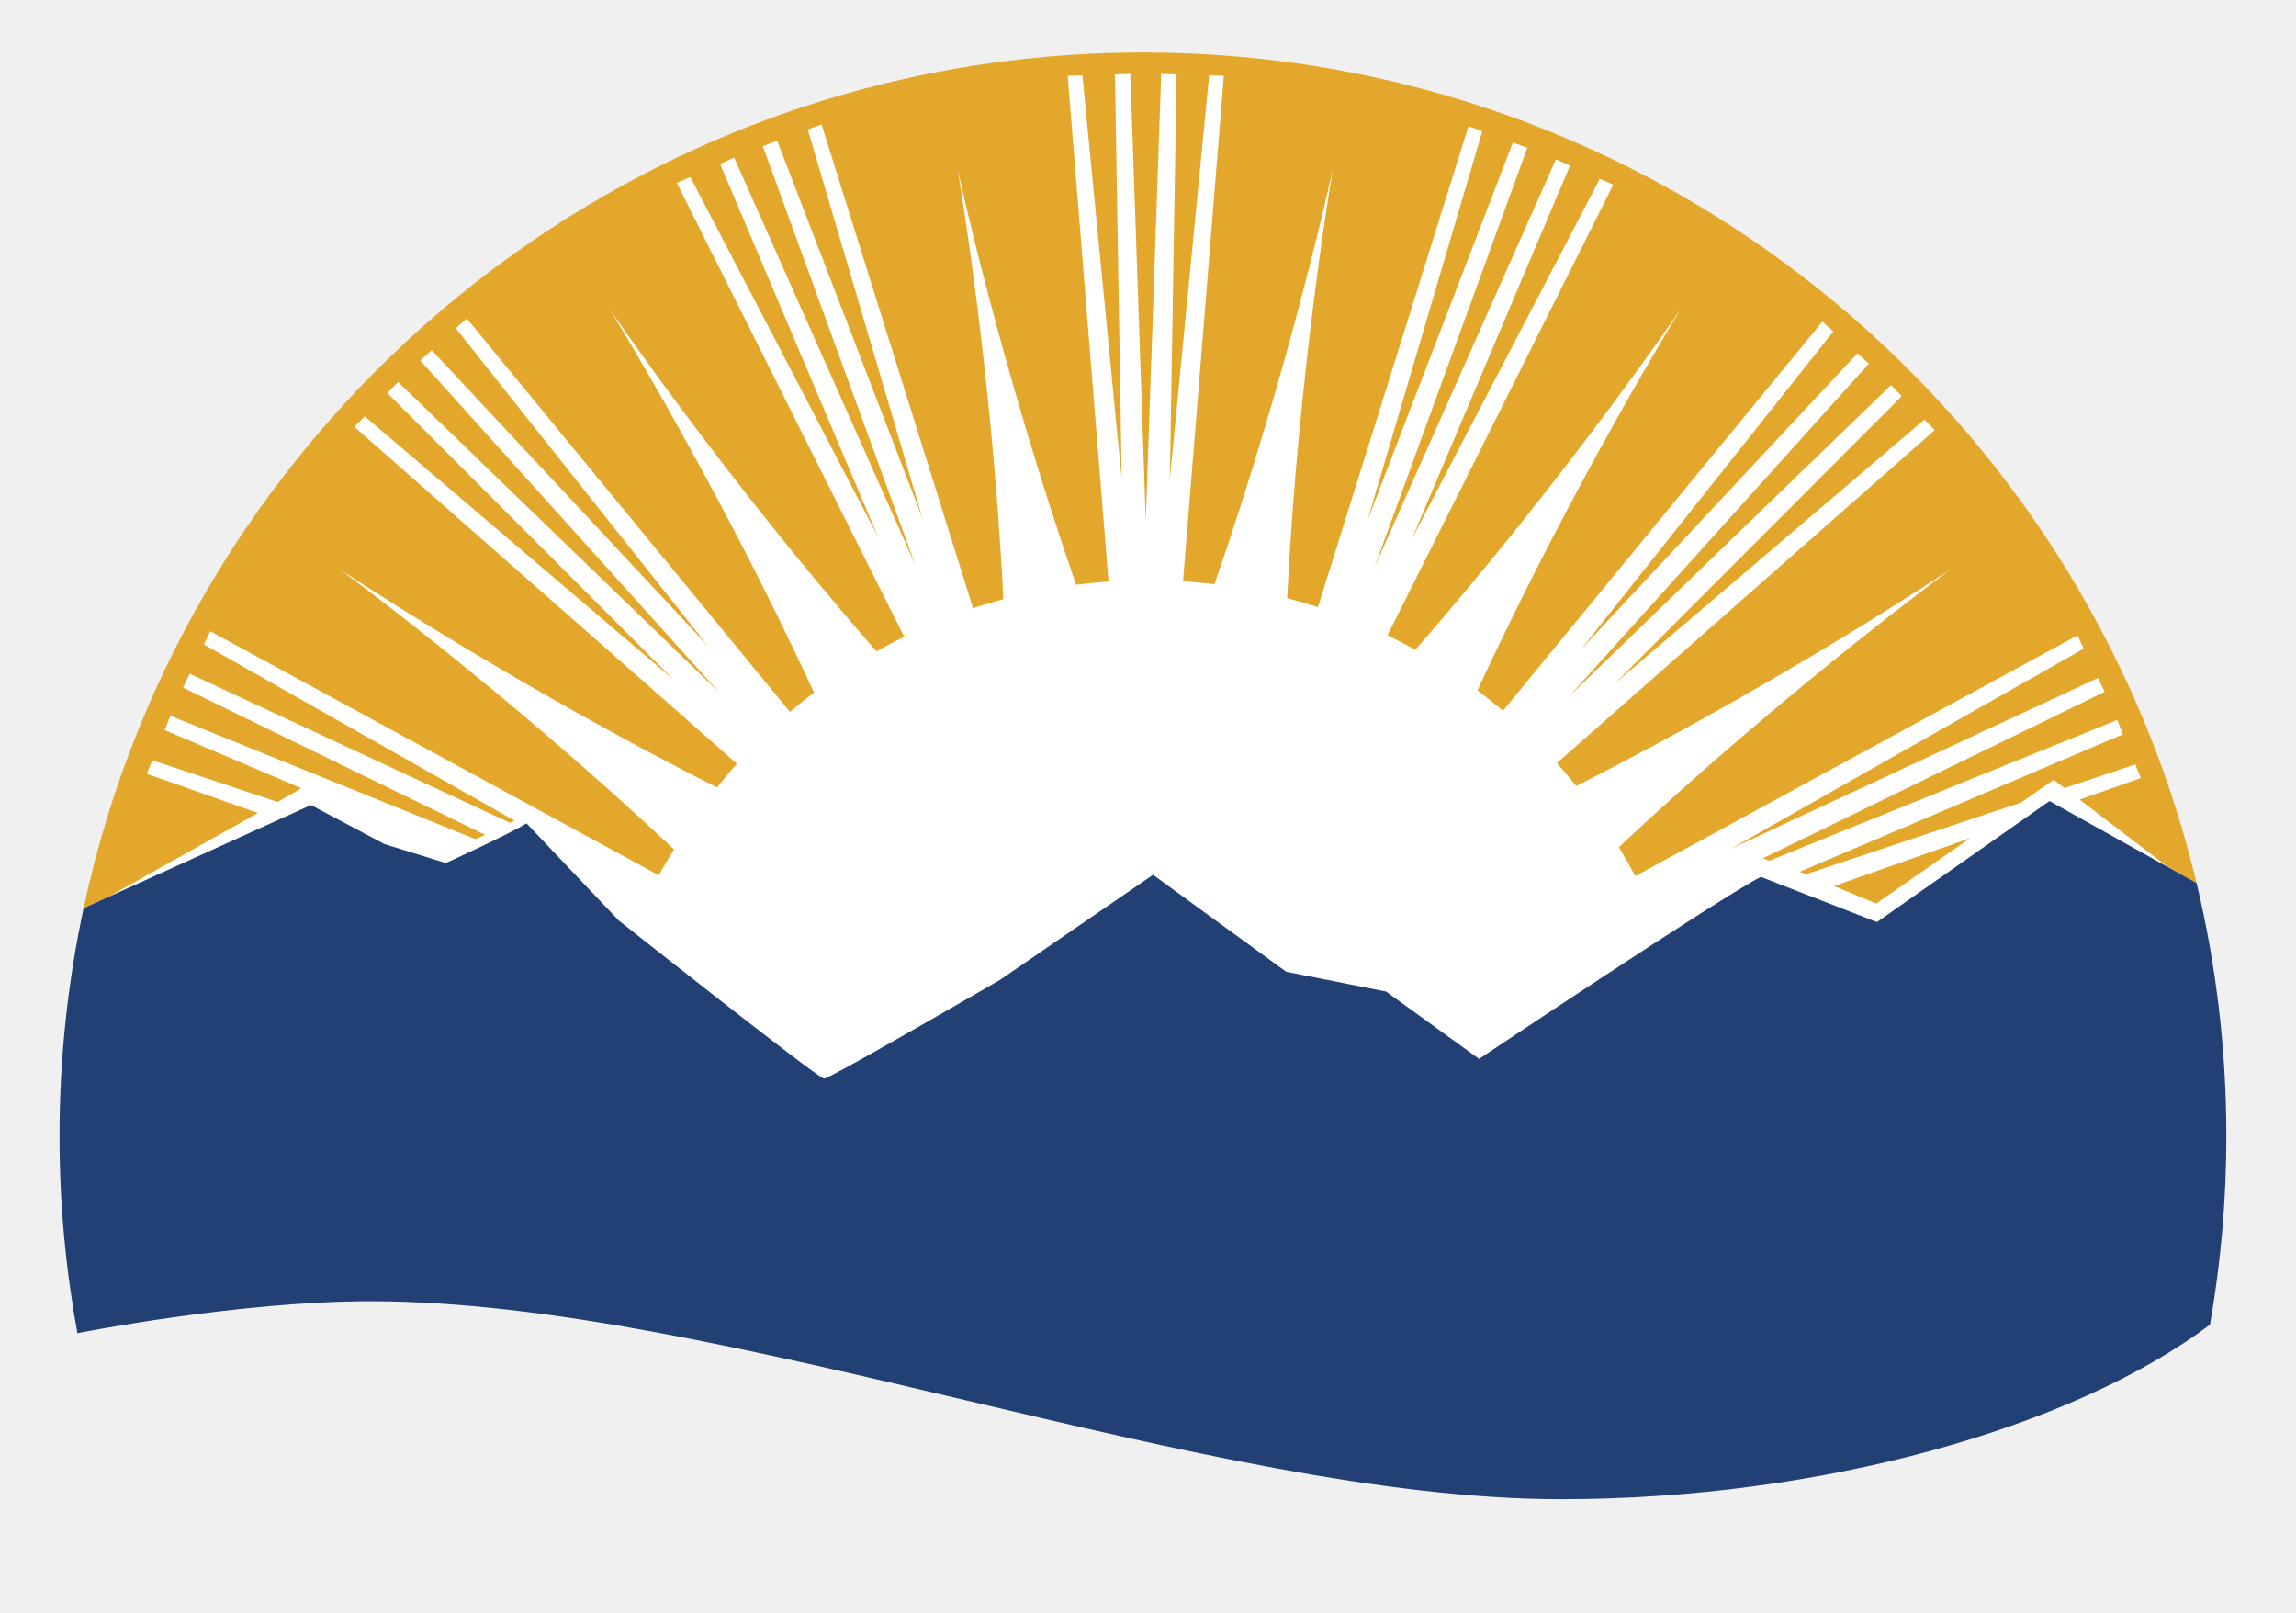
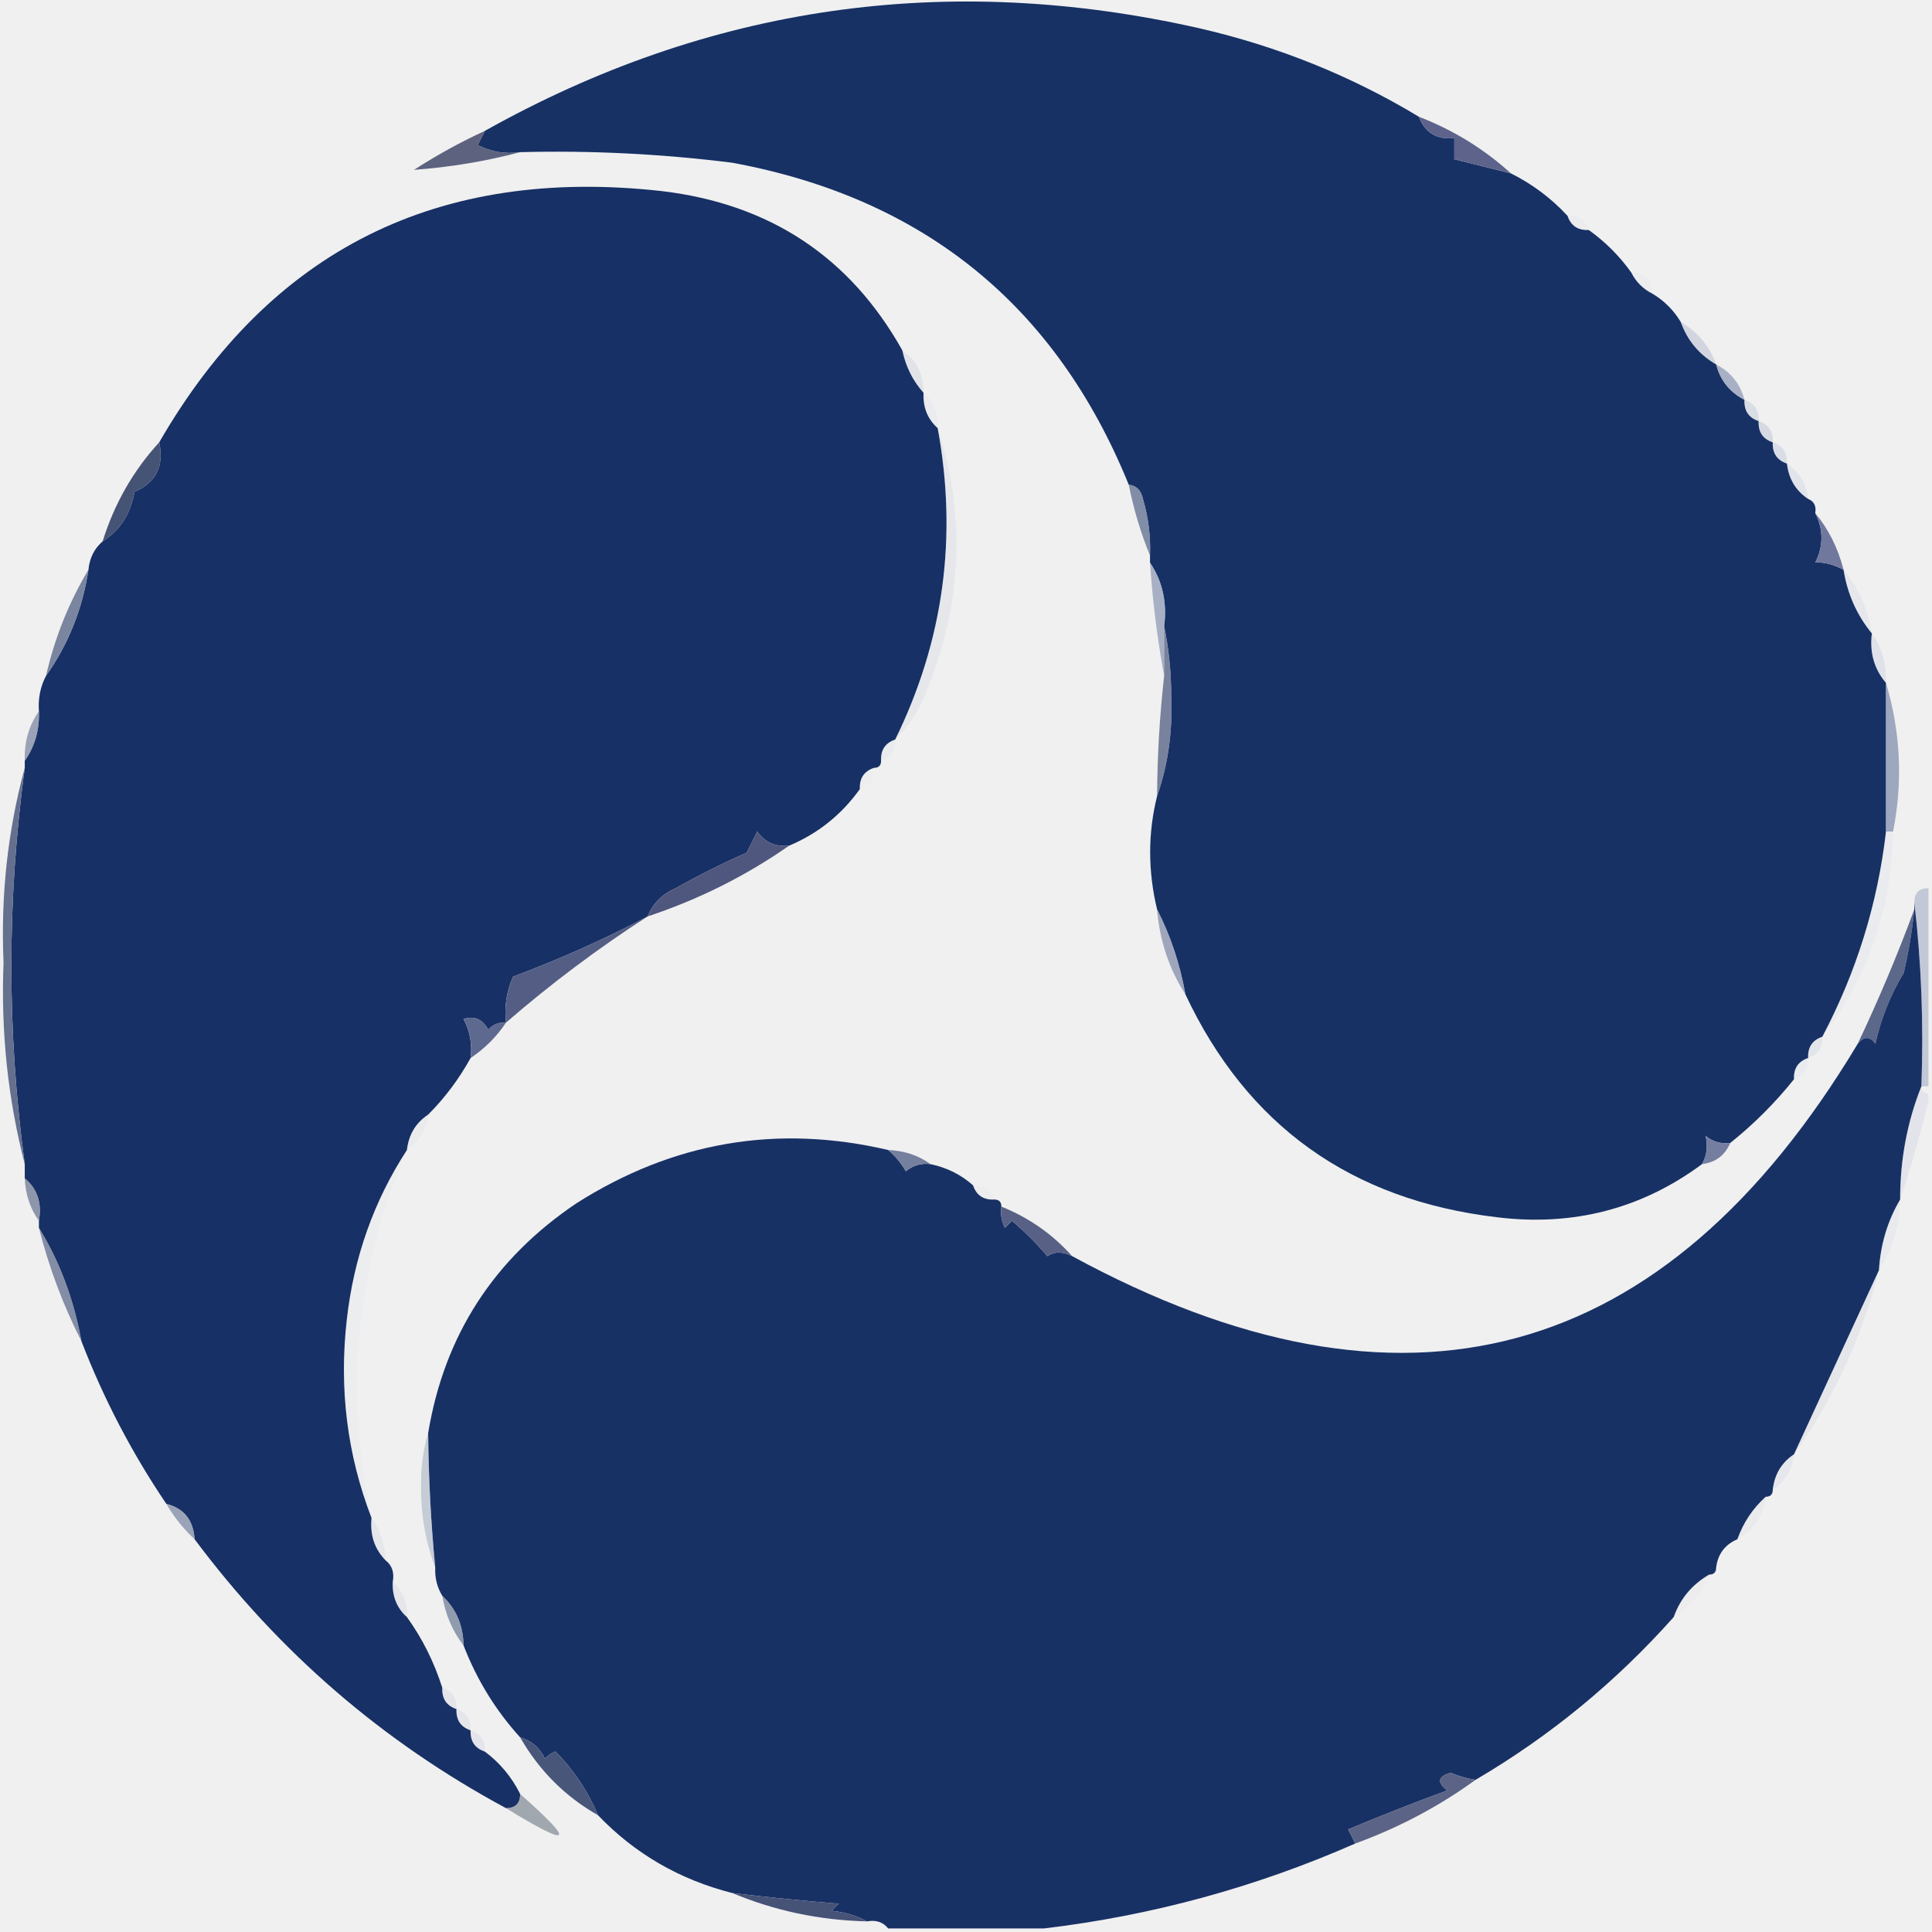
- <svg xmlns="http://www.w3.org/2000/svg" width="100%" height="100%" viewBox="0 0 292 205" version="1.1" xml:space="preserve" style="fill-rule:evenodd;clip-rule:evenodd;stroke-linejoin:round;stroke-miterlimit:1.414;">
-   <g transform="matrix(1,0,0,1,-62.647,-63.5055)">
-     <g transform="matrix(1,0,0,1,109.59,96.7797)">
-       <path d="M0,129.539C44.702,129.539 106.539,154.709 151.407,154.709C183.425,154.709 214.668,146.164 232.451,133.582C233.693,126.193 234.351,118.607 234.351,110.865C234.351,35.735 173.444,-25.17 98.314,-25.17C23.184,-25.17 -37.722,35.735 -37.722,110.865C-37.722,118.518 -37.08,126.018 -35.865,133.326C-30.962,132.418 -14.291,129.539 0,129.539" style="fill:white;fill-rule:nonzero;" />
-     </g>
-     <g transform="matrix(1,0,0,1,295.886,172.31)">
-       <path d="M0,3.86L5.379,6.09L17.308,-2.23L0,3.86Z" style="fill:rgb(227,168,43);fill-rule:nonzero;" />
-     </g>
-     <g transform="matrix(1,0,0,1,95.4546,82.2982)">
-       <path d="M0,84.581L-14.139,79.606L-13.43,77.874L2.493,83.183L2.562,83.144L4.663,81.953L5.501,81.428L-11.862,74.042L-11.128,72.226L27.626,87.9L28.904,87.37L-9.531,68.64L-8.674,66.88L32.056,85.836L32.619,85.55L-6.873,63.15L-6.062,61.468L50.967,92.499C51.434,91.636 52.412,90.063 52.914,89.217C31.232,68.831 10.309,53.525 10.309,53.525C10.309,53.525 31.826,67.935 58.382,81.332C59.259,80.237 59.979,79.358 60.916,78.319L12.264,35.487L13.57,34.146L52.837,67.613L16.458,31.182L17.82,29.772L58.664,69.245L20.644,27.046L22.098,25.735L57.238,63.363L25.165,22.951L26.546,21.695L67.658,71.727C68.721,70.81 69.604,70.12 70.716,69.268C58.28,42.356 44.699,20.464 44.699,20.464C44.699,20.464 59.154,41.742 78.657,64.026C79.848,63.355 81.056,62.712 82.29,62.107L82.083,61.973L53.271,4.472L54.984,3.719L78.855,49.457L58.772,2.05L60.563,1.255L83.646,53.153L64.201,-0.216L66.041,-0.887L84.527,47.166L69.927,-2.319L71.68,-2.965L90.9,58.411L90.863,58.573L90.911,58.554C92.189,58.125 93.489,57.747 94.796,57.391C93.333,27.911 88.972,2.693 88.972,2.693C88.972,2.693 94.372,27.689 104.054,55.56C105.402,55.394 106.759,55.253 108.127,55.161L108.084,55.097L108.252,55.097L108.156,54.956L102.982,-9.15L104.852,-9.209L109.85,42.143L108.991,-9.335L110.947,-9.401L112.909,47.365L114.869,-9.402L116.829,-9.335L115.968,42.143L120.967,-9.208L122.836,-9.15L117.662,54.956L117.565,55.097L117.593,55.097L117.579,55.117L117.664,55.117C119.002,55.201 120.329,55.335 121.646,55.493C131.315,27.649 136.706,2.693 136.706,2.693C136.706,2.693 132.358,27.835 130.888,57.261C132.208,57.61 133.514,57.993 134.801,58.415L153.953,-2.748L155.708,-2.101L141.106,47.384L159.594,-0.669L161.432,0.003L141.986,53.371L165.069,1.472L166.862,2.268L146.778,49.676L170.65,3.937L172.362,4.69L143.652,61.985L143.701,62.005C144.884,62.581 146.042,63.196 147.188,63.832C166.607,41.619 180.979,20.464 180.979,20.464C180.979,20.464 167.491,42.206 155.091,68.987C156.199,69.823 157.283,70.687 158.335,71.586L198.964,22.098L200.35,23.355L168.273,63.767L203.416,26.139L204.867,27.451L166.846,69.648L207.69,30.175L209.053,31.585L172.674,68.017L211.941,34.552L213.247,35.89L165.189,78.239L165.217,78.268C166.056,79.203 166.864,80.168 167.657,81.148C194.045,67.805 215.369,53.525 215.369,53.525C215.369,53.525 194.649,68.682 173.08,88.922C173.671,89.908 174.625,91.592 175.17,92.608L231.391,61.997L232.204,63.682L187.325,89.135L234.003,67.412L234.859,69.172L191.381,90.358L192.215,90.649L236.456,72.755L237.191,74.572L196.069,92.063L196.838,92.382L224.24,83.247L228.37,80.364L229.741,81.411L238.758,78.405L239.467,80.135L231.666,82.88L242.937,91.481L246.549,93.495C232.058,32.917 177.566,-12.12 112.548,-12.12C46.388,-12.12 -8.873,34.514 -22.179,96.701C-22.008,96.618 -21.843,96.541 -21.672,96.457L-20.021,95.709L-19.008,95.236L0,84.581Z" style="fill:rgb(227,168,43);fill-rule:nonzero;" />
-     </g>
-     <g transform="matrix(1,0,0,1,72.4966,186.474)">
-       <path d="M0,46.548C0,46.548 20.325,42.489 37.291,42.489C81.993,42.489 143.83,67.66 188.698,67.66C221.612,67.66 253.714,58.631 271.209,45.467C272.576,37.679 273.292,29.669 273.292,21.489C273.292,10.411 271.977,-0.358 269.507,-10.681L250.802,-21.112L228.855,-5.721L214.091,-11.47C209.093,-8.944 178.257,11.677 178.257,11.677L166.422,3.11L153.724,0.595L136.792,-11.732L117.37,1.602C117.37,1.602 95.701,14.184 94.957,14.184C94.209,14.184 68.813,-5.949 68.813,-5.949L57.112,-18.276C55.119,-17.018 47.16,-13.366 47.16,-13.366L46.751,-13.258L39.049,-15.64L29.696,-20.601L1.286,-7.719C1.115,-7.635 0.95,-7.557 0.779,-7.474C-1.22,1.865 -2.28,11.553 -2.28,21.489C-2.28,30.047 -1.494,38.422 0,46.548" style="fill:rgb(35,64,117);fill-rule:nonzero;" />
-     </g>
+ <svg xmlns="http://www.w3.org/2000/svg" version="1.1" width="273px" height="273px" style="shape-rendering:geometricPrecision; text-rendering:geometricPrecision; image-rendering:optimizeQuality; fill-rule:evenodd; clip-rule:evenodd">
+   <g>
+     <path style="opacity:1" fill="#173165" d="M 200.5,16.5 C 201.344,18.759 203.011,19.759 205.5,19.5C 205.5,20.5 205.5,21.5 205.5,22.5C 208.167,23.167 210.833,23.833 213.5,24.5C 216.533,26.016 219.2,28.016 221.5,30.5C 221.973,31.906 222.973,32.573 224.5,32.5C 226.833,34.167 228.833,36.167 230.5,38.5C 231.167,39.833 232.167,40.833 233.5,41.5C 235.167,42.5 236.5,43.833 237.5,45.5C 238.419,48.089 240.086,50.089 242.5,51.5C 243.08,53.749 244.413,55.415 246.5,56.5C 246.427,58.027 247.094,59.027 248.5,59.5C 248.427,61.027 249.094,62.027 250.5,62.5C 250.427,64.027 251.094,65.027 252.5,65.5C 252.75,67.674 253.75,69.341 255.5,70.5C 256.338,70.842 256.672,71.508 256.5,72.5C 257.672,74.844 257.672,77.177 256.5,79.5C 257.691,79.405 259.025,79.738 260.5,80.5C 261.042,83.912 262.375,86.912 264.5,89.5C 264.171,92.228 264.837,94.561 266.5,96.5C 266.5,103.5 266.5,110.5 266.5,117.5C 265.319,127.71 262.319,137.377 257.5,146.5C 256.094,146.973 255.427,147.973 255.5,149.5C 254.094,149.973 253.427,150.973 253.5,152.5C 250.833,155.833 247.833,158.833 244.5,161.5C 243.178,161.67 242.011,161.337 241,160.5C 241.355,161.959 241.189,163.293 240.5,164.5C 231.946,170.825 222.28,173.325 211.5,172C 190.89,169.551 176.223,159.051 167.5,140.5C 166.739,136.216 165.405,132.216 163.5,128.5C 162.198,123.067 162.198,117.734 163.5,112.5C 165.033,108.104 165.7,103.437 165.5,98.5C 165.498,94.983 165.165,91.649 164.5,88.5C 164.932,85.123 164.265,82.123 162.5,79.5C 162.5,79.167 162.5,78.833 162.5,78.5C 162.603,75.781 162.269,73.115 161.5,70.5C 161.253,69.287 160.586,68.62 159.5,68.5C 149.211,43.169 130.545,28.003 103.5,23C 93.541,21.744 83.541,21.244 73.5,21.5C 71.396,21.799 69.396,21.466 67.5,20.5C 67.863,19.817 68.196,19.15 68.5,18.5C 100.155,0.763 133.822,-4.07 169.5,4C 180.591,6.554 190.925,10.721 200.5,16.5 Z" />
+   </g>
+   <g>
+     <path style="opacity:1" fill="#5d637f" d="M 68.5,18.5 C 68.196,19.15 67.863,19.817 67.5,20.5C 69.396,21.466 71.396,21.799 73.5,21.5C 68.654,22.788 63.654,23.622 58.5,24C 61.74,21.909 65.074,20.076 68.5,18.5 Z" />
+   </g>
+   <g>
+     <path style="opacity:1" fill="#5d638a" d="M 200.5,16.5 C 205.368,18.381 209.701,21.048 213.5,24.5C 210.833,23.833 208.167,23.167 205.5,22.5C 205.5,21.5 205.5,20.5 205.5,19.5C 203.011,19.759 201.344,18.759 200.5,16.5 Z" />
+   </g>
+   <g>
+     <path style="opacity:1" fill="#173065" d="M 127.5,49.5 C 127.992,51.819 128.992,53.819 130.5,55.5C 130.402,57.553 131.069,59.22 132.5,60.5C 135.336,75.887 133.336,90.554 126.5,104.5C 125.094,104.973 124.427,105.973 124.5,107.5C 124.5,108.167 124.167,108.5 123.5,108.5C 122.094,108.973 121.427,109.973 121.5,111.5C 118.905,115.126 115.572,117.792 111.5,119.5C 109.61,119.703 108.11,119.037 107,117.5C 106.5,118.5 106,119.5 105.5,120.5C 102.094,121.991 98.761,123.657 95.5,125.5C 93.579,126.324 92.246,127.657 91.5,129.5C 85.413,132.71 79.08,135.543 72.5,138C 71.577,140.041 71.244,142.208 71.5,144.5C 70.504,144.414 69.671,144.748 69,145.5C 68.163,143.993 66.996,143.493 65.5,144C 66.406,145.699 66.739,147.533 66.5,149.5C 64.853,152.473 62.853,155.14 60.5,157.5C 58.75,158.659 57.75,160.326 57.5,162.5C 52.819,169.702 49.986,177.702 49,186.5C 47.895,196.249 49.062,205.582 52.5,214.5C 52.259,216.898 52.926,218.898 54.5,220.5C 55.404,221.209 55.737,222.209 55.5,223.5C 55.402,225.553 56.069,227.22 57.5,228.5C 59.674,231.515 61.341,234.849 62.5,238.5C 62.427,240.027 63.094,241.027 64.5,241.5C 64.427,243.027 65.094,244.027 66.5,244.5C 66.427,246.027 67.094,247.027 68.5,247.5C 70.633,249.091 72.299,251.091 73.5,253.5C 73.5,254.833 72.833,255.5 71.5,255.5C 54.05,246.101 39.384,233.434 27.5,217.5C 27.33,214.796 25.997,213.129 23.5,212.5C 18.631,205.295 14.631,197.628 11.5,189.5C 10.433,183.61 8.433,178.276 5.5,173.5C 5.5,173.167 5.5,172.833 5.5,172.5C 5.946,169.99 5.28,167.99 3.5,166.5C 3.5,165.833 3.5,165.167 3.5,164.5C 0.977,145.843 0.977,127.176 3.5,108.5C 3.5,108.167 3.5,107.833 3.5,107.5C 4.924,105.485 5.59,103.152 5.5,100.5C 5.366,98.709 5.699,97.042 6.5,95.5C 9.652,91.059 11.652,86.059 12.5,80.5C 12.66,78.847 13.326,77.514 14.5,76.5C 16.959,74.948 18.459,72.615 19,69.5C 22.044,68.197 23.211,65.864 22.5,62.5C 38.204,35.314 61.871,23.481 93.5,27C 108.776,28.813 120.109,36.313 127.5,49.5 Z" />
+   </g>
+   <g>
+     <path style="opacity:0.075" fill="#b9bfdc" d="M 221.5,30.5 C 223.027,30.427 224.027,31.094 224.5,32.5C 222.973,32.573 221.973,31.906 221.5,30.5 Z" />
+   </g>
+   <g>
+     <path style="opacity:0.071" fill="#b4c2d6" d="M 230.5,38.5 C 232.5,38.5 233.5,39.5 233.5,41.5C 232.167,40.833 231.167,39.833 230.5,38.5 Z" />
+   </g>
+   <g>
+     <path style="opacity:0.337" fill="#97a0bd" d="M 237.5,45.5 C 239.914,46.911 241.581,48.911 242.5,51.5C 240.086,50.089 238.419,48.089 237.5,45.5 Z" />
+   </g>
+   <g>
+     <path style="opacity:0.224" fill="#afb9cf" d="M 127.5,49.5 C 129.539,50.911 130.539,52.911 130.5,55.5C 128.992,53.819 127.992,51.819 127.5,49.5 Z" />
+   </g>
+   <g>
+     <path style="opacity:0.761" fill="#929cb9" d="M 242.5,51.5 C 244.587,52.585 245.92,54.251 246.5,56.5C 244.413,55.415 243.08,53.749 242.5,51.5 Z" />
+   </g>
+   <g>
+     <path style="opacity:0.145" fill="#c4cfe4" d="M 130.5,55.5 C 131.931,56.78 132.598,58.447 132.5,60.5C 131.069,59.22 130.402,57.553 130.5,55.5 Z" />
+   </g>
+   <g>
+     <path style="opacity:0.341" fill="#aebacf" d="M 246.5,56.5 C 247.906,56.973 248.573,57.973 248.5,59.5C 247.094,59.027 246.427,58.027 246.5,56.5 Z" />
+   </g>
+   <g>
+     <path style="opacity:0.337" fill="#a4abc7" d="M 248.5,59.5 C 249.906,59.973 250.573,60.973 250.5,62.5C 249.094,62.027 248.427,61.027 248.5,59.5 Z" />
+   </g>
+   <g>
+     <path style="opacity:0.337" fill="#abb7cf" d="M 250.5,62.5 C 251.906,62.973 252.573,63.973 252.5,65.5C 251.094,65.027 250.427,64.027 250.5,62.5 Z" />
+   </g>
+   <g>
+     <path style="opacity:1" fill="#455375" d="M 22.5,62.5 C 23.211,65.864 22.044,68.197 19,69.5C 18.459,72.615 16.959,74.948 14.5,76.5C 16.159,71.173 18.826,66.507 22.5,62.5 Z" />
+   </g>
+   <g>
+     <path style="opacity:0.231" fill="#b3bfd7" d="M 252.5,65.5 C 254.25,66.659 255.25,68.326 255.5,70.5C 253.75,69.341 252.75,67.674 252.5,65.5 Z" />
+   </g>
+   <g>
+     <path style="opacity:0.906" fill="#75819f" d="M 159.5,68.5 C 160.586,68.62 161.253,69.287 161.5,70.5C 162.269,73.115 162.603,75.781 162.5,78.5C 161.21,75.358 160.21,72.025 159.5,68.5 Z" />
+   </g>
+   <g>
+     <path style="opacity:1" fill="#70789e" d="M 256.5,72.5 C 258.387,74.789 259.721,77.455 260.5,80.5C 259.025,79.738 257.691,79.405 256.5,79.5C 257.672,77.177 257.672,74.844 256.5,72.5 Z" />
+   </g>
+   <g>
+     <path style="opacity:0.957" fill="#75819d" d="M 12.5,80.5 C 11.652,86.059 9.652,91.059 6.5,95.5C 7.738,90.105 9.738,85.105 12.5,80.5 Z" />
+   </g>
+   <g>
+     <path style="opacity:0.231" fill="#c5cce1" d="M 260.5,80.5 C 262.625,83.088 263.958,86.088 264.5,89.5C 262.375,86.912 261.042,83.912 260.5,80.5 Z" />
+   </g>
+   <g>
+     <path style="opacity:0.745" fill="#8f9bb8" d="M 162.5,79.5 C 164.265,82.123 164.932,85.123 164.5,88.5C 164.5,90.833 164.5,93.167 164.5,95.5C 163.542,90.343 162.875,85.009 162.5,79.5 Z" />
+   </g>
+   <g>
+     <path style="opacity:0.227" fill="#c2cadc" d="M 132.5,60.5 C 136.483,72.742 135.983,85.075 131,97.5C 129.974,100.239 128.474,102.572 126.5,104.5C 133.336,90.554 135.336,75.887 132.5,60.5 Z" />
+   </g>
+   <g>
+     <path style="opacity:0.788" fill="#586486" d="M 164.5,88.5 C 165.165,91.649 165.498,94.983 165.5,98.5C 165.7,103.437 165.033,108.104 163.5,112.5C 163.532,106.811 163.866,101.145 164.5,95.5C 164.5,93.167 164.5,90.833 164.5,88.5 Z" />
+   </g>
+   <g>
+     <path style="opacity:0.259" fill="#afbad5" d="M 264.5,89.5 C 265.924,91.514 266.59,93.848 266.5,96.5C 264.837,94.561 264.171,92.228 264.5,89.5 Z" />
+   </g>
+   <g>
+     <path style="opacity:0.745" fill="#7b87a2" d="M 5.5,100.5 C 5.59,103.152 4.924,105.485 3.5,107.5C 3.41,104.848 4.076,102.515 5.5,100.5 Z" />
+   </g>
+   <g>
+     <path style="opacity:0.137" fill="#c1c9df" d="M 126.5,104.5 C 126.573,106.027 125.906,107.027 124.5,107.5C 124.427,105.973 125.094,104.973 126.5,104.5 Z" />
+   </g>
+   <g>
+     <path style="opacity:0.063" fill="#bccce0" d="M 123.5,108.5 C 123.573,110.027 122.906,111.027 121.5,111.5C 121.427,109.973 122.094,108.973 123.5,108.5 Z" />
+   </g>
+   <g>
+     <path style="opacity:0.767" fill="#8491ae" d="M 266.5,96.5 C 268.563,103.436 268.896,110.436 267.5,117.5C 267.167,117.5 266.833,117.5 266.5,117.5C 266.5,110.5 266.5,103.5 266.5,96.5 Z" />
+   </g>
+   <g>
+     <path style="opacity:0.147" fill="#c7cfe0" d="M 266.5,117.5 C 266.833,117.5 267.167,117.5 267.5,117.5C 267.329,128.35 263.996,138.016 257.5,146.5C 262.319,137.377 265.319,127.71 266.5,117.5 Z" />
+   </g>
+   <g>
+     <path style="opacity:1" fill="#4f577e" d="M 111.5,119.5 C 105.386,123.771 98.719,127.105 91.5,129.5C 92.246,127.657 93.579,126.324 95.5,125.5C 98.761,123.657 102.094,121.991 105.5,120.5C 106,119.5 106.5,118.5 107,117.5C 108.11,119.037 109.61,119.703 111.5,119.5 Z" />
+   </g>
+   <g>
+     <path style="opacity:0.973" fill="#616d8c" d="M 3.5,108.5 C 0.977,127.176 0.977,145.843 3.5,164.5C 1.112,155.293 0.112,145.793 0.5,136C 0.09,126.534 1.09,117.367 3.5,108.5 Z" />
+   </g>
+   <g>
+     <path style="opacity:0.725" fill="#808aa8" d="M 163.5,128.5 C 165.405,132.216 166.739,136.216 167.5,140.5C 165.194,136.915 163.861,132.915 163.5,128.5 Z" />
+   </g>
+   <g>
+     <path style="opacity:1" fill="#545e84" d="M 91.5,129.5 C 84.514,134.002 77.847,139.002 71.5,144.5C 71.244,142.208 71.577,140.041 72.5,138C 79.08,135.543 85.413,132.71 91.5,129.5 Z" />
+   </g>
+   <g>
+     <path style="opacity:0.549" fill="#9ea8c3" d="M 272.5,125.5 C 272.5,134.833 272.5,144.167 272.5,153.5C 272.167,153.5 271.833,153.5 271.5,153.5C 271.826,144.651 271.493,135.984 270.5,127.5C 270.5,126.167 271.167,125.5 272.5,125.5 Z" />
+   </g>
+   <g>
+     <path style="opacity:0.965" fill="#566385" d="M 270.5,128.5 C 270.196,131.522 269.696,134.522 269,137.5C 267.125,140.588 265.792,143.921 265,147.5C 264.23,146.402 263.397,146.402 262.5,147.5C 265.464,141.244 268.131,134.911 270.5,128.5 Z" />
+   </g>
+   <g>
+     <path style="opacity:1" fill="#5e6990" d="M 71.5,144.5 C 70.167,146.5 68.5,148.167 66.5,149.5C 66.739,147.533 66.406,145.699 65.5,144C 66.996,143.493 68.163,143.993 69,145.5C 69.671,144.748 70.504,144.414 71.5,144.5 Z" />
+   </g>
+   <g>
+     <path style="opacity:0.227" fill="#b5c1d4" d="M 257.5,146.5 C 257.573,148.027 256.906,149.027 255.5,149.5C 255.427,147.973 256.094,146.973 257.5,146.5 Z" />
+   </g>
+   <g>
+     <path style="opacity:0.137" fill="#c4cee6" d="M 255.5,149.5 C 255.573,151.027 254.906,152.027 253.5,152.5C 253.427,150.973 254.094,149.973 255.5,149.5 Z" />
+   </g>
+   <g>
+     <path style="opacity:0.137" fill="#cacee3" d="M 60.5,157.5 C 60.25,159.674 59.25,161.341 57.5,162.5C 57.75,160.326 58.75,158.659 60.5,157.5 Z" />
+   </g>
+   <g>
+     <path style="opacity:1" fill="#183165" d="M 270.5,127.5 C 271.493,135.984 271.826,144.651 271.5,153.5C 269.496,158.525 268.496,163.858 268.5,169.5C 266.723,172.505 265.723,175.838 265.5,179.5C 261.559,188.057 257.559,196.724 253.5,205.5C 251.75,206.659 250.75,208.326 250.5,210.5C 250.5,211.167 250.167,211.5 249.5,211.5C 247.674,213.147 246.34,215.147 245.5,217.5C 243.738,218.262 242.738,219.596 242.5,221.5C 242.5,222.167 242.167,222.5 241.5,222.5C 239.086,223.911 237.419,225.911 236.5,228.5C 228.335,237.672 219.002,245.338 208.5,251.5C 207.305,251.322 206.138,250.989 205,250.5C 203.174,251.01 203.007,251.844 204.5,253C 199.793,254.735 195.127,256.569 190.5,258.5C 190.863,259.183 191.196,259.85 191.5,260.5C 177.405,266.69 162.738,270.69 147.5,272.5C 140.167,272.5 132.833,272.5 125.5,272.5C 124.791,271.596 123.791,271.263 122.5,271.5C 121.048,270.698 119.382,270.198 117.5,270C 117.833,269.667 118.167,269.333 118.5,269C 113.481,268.589 108.481,268.089 103.5,267.5C 96.044,265.611 89.711,261.944 84.5,256.5C 83.083,253.121 81.083,250.121 78.5,247.5C 77.914,247.709 77.414,248.043 77,248.5C 76.241,246.937 75.074,245.937 73.5,245.5C 70.048,241.701 67.382,237.368 65.5,232.5C 65.448,229.654 64.448,227.32 62.5,225.5C 61.766,224.292 61.433,222.959 61.5,221.5C 60.891,215.185 60.557,208.851 60.5,202.5C 62.784,188.698 69.784,177.865 81.5,170C 95.163,161.334 109.83,158.834 125.5,162.5C 126.469,163.309 127.302,164.309 128,165.5C 129.011,164.663 130.178,164.33 131.5,164.5C 133.819,164.992 135.819,165.992 137.5,167.5C 137.973,168.906 138.973,169.573 140.5,169.5C 141.167,169.5 141.5,169.833 141.5,170.5C 141.351,171.552 141.517,172.552 142,173.5C 142.333,173.167 142.667,172.833 143,172.5C 144.791,174.029 146.458,175.696 148,177.5C 148.986,176.829 150.153,176.829 151.5,177.5C 198.25,202.898 235.25,192.898 262.5,147.5C 263.397,146.402 264.23,146.402 265,147.5C 265.792,143.921 267.125,140.588 269,137.5C 269.696,134.522 270.196,131.522 270.5,128.5C 270.5,128.167 270.5,127.833 270.5,127.5 Z" />
+   </g>
+   <g>
+     <path style="opacity:1" fill="#757ea0" d="M 244.5,161.5 C 243.738,163.262 242.404,164.262 240.5,164.5C 241.189,163.293 241.355,161.959 241,160.5C 242.011,161.337 243.178,161.67 244.5,161.5 Z" />
+   </g>
+   <g>
+     <path style="opacity:1" fill="#75809e" d="M 125.5,162.5 C 127.786,162.595 129.786,163.262 131.5,164.5C 130.178,164.33 129.011,164.663 128,165.5C 127.302,164.309 126.469,163.309 125.5,162.5 Z" />
+   </g>
+   <g>
+     <path style="opacity:0.243" fill="#b8bfd8" d="M 271.5,153.5 C 271.5,154.167 271.833,154.5 272.5,154.5C 272.5,154.833 272.5,155.167 272.5,155.5C 271.372,160.218 270.039,164.885 268.5,169.5C 268.496,163.858 269.496,158.525 271.5,153.5 Z" />
+   </g>
+   <g>
+     <path style="opacity:0.82" fill="#78839c" d="M 3.5,166.5 C 5.28,167.99 5.946,169.99 5.5,172.5C 4.262,170.786 3.595,168.786 3.5,166.5 Z" />
+   </g>
+   <g>
+     <path style="opacity:0.075" fill="#cdd0de" d="M 137.5,167.5 C 139.027,167.427 140.027,168.094 140.5,169.5C 138.973,169.573 137.973,168.906 137.5,167.5 Z" />
+   </g>
+   <g>
+     <path style="opacity:0.235" fill="#cad3e6" d="M 268.5,169.5 C 268.41,173.214 267.41,176.548 265.5,179.5C 265.723,175.838 266.723,172.505 268.5,169.5 Z" />
+   </g>
+   <g>
+     <path style="opacity:0.996" fill="#576085" d="M 141.5,170.5 C 145.392,172.062 148.725,174.395 151.5,177.5C 150.153,176.829 148.986,176.829 148,177.5C 146.458,175.696 144.791,174.029 143,172.5C 142.667,172.833 142.333,173.167 142,173.5C 141.517,172.552 141.351,171.552 141.5,170.5 Z" />
+   </g>
+   <g>
+     <path style="opacity:0.796" fill="#687493" d="M 5.5,173.5 C 8.433,178.276 10.433,183.61 11.5,189.5C 8.929,184.463 6.929,179.129 5.5,173.5 Z" />
+   </g>
+   <g>
+     <path style="opacity:0.227" fill="#bbc4d9" d="M 265.5,179.5 C 263.094,188.974 259.094,197.641 253.5,205.5C 257.559,196.724 261.559,188.057 265.5,179.5 Z" />
+   </g>
+   <g>
+     <path style="opacity:0.075" fill="#bdc6da" d="M 57.5,162.5 C 50.248,179.239 48.581,196.573 52.5,214.5C 49.062,205.582 47.895,196.249 49,186.5C 49.986,177.702 52.819,169.702 57.5,162.5 Z" />
+   </g>
+   <g>
+     <path style="opacity:0.231" fill="#c3ccdf" d="M 253.5,205.5 C 253.25,207.674 252.25,209.341 250.5,210.5C 250.75,208.326 251.75,206.659 253.5,205.5 Z" />
+   </g>
+   <g>
+     <path style="opacity:0.502" fill="#9aa8bb" d="M 60.5,202.5 C 60.557,208.851 60.891,215.185 61.5,221.5C 60.078,217.761 59.411,213.761 59.5,209.5C 59.503,206.975 59.837,204.641 60.5,202.5 Z" />
+   </g>
+   <g>
+     <path style="opacity:0.725" fill="#7986a2" d="M 23.5,212.5 C 25.997,213.129 27.33,214.796 27.5,217.5C 25.937,216.055 24.604,214.389 23.5,212.5 Z" />
+   </g>
+   <g>
+     <path style="opacity:0.212" fill="#bbc5db" d="M 52.5,214.5 C 53.738,216.214 54.405,218.214 54.5,220.5C 52.926,218.898 52.259,216.898 52.5,214.5 Z" />
+   </g>
+   <g>
+     <path style="opacity:0.137" fill="#bac2d5" d="M 249.5,211.5 C 249.155,214.198 247.822,216.198 245.5,217.5C 246.34,215.147 247.674,213.147 249.5,211.5 Z" />
+   </g>
+   <g>
+     <path style="opacity:0.008" fill="#d1d7eb" d="M 245.5,217.5 C 245.262,219.404 244.262,220.738 242.5,221.5C 242.738,219.596 243.738,218.262 245.5,217.5 Z" />
+   </g>
+   <g>
+     <path style="opacity:0.227" fill="#bdc4d9" d="M 55.5,223.5 C 56.931,224.78 57.598,226.447 57.5,228.5C 56.069,227.22 55.402,225.553 55.5,223.5 Z" />
+   </g>
+   <g>
+     <path style="opacity:0.067" fill="#c0cade" d="M 241.5,222.5 C 240.581,225.089 238.914,227.089 236.5,228.5C 237.419,225.911 239.086,223.911 241.5,222.5 Z" />
+   </g>
+   <g>
+     <path style="opacity:0.796" fill="#77859f" d="M 62.5,225.5 C 64.448,227.32 65.448,229.654 65.5,232.5C 63.935,230.491 62.935,228.157 62.5,225.5 Z" />
+   </g>
+   <g>
+     <path style="opacity:0.239" fill="#babfdb" d="M 62.5,238.5 C 63.906,238.973 64.573,239.973 64.5,241.5C 63.094,241.027 62.427,240.027 62.5,238.5 Z" />
+   </g>
+   <g>
+     <path style="opacity:0.224" fill="#c0c4da" d="M 64.5,241.5 C 65.906,241.973 66.573,242.973 66.5,244.5C 65.094,244.027 64.427,243.027 64.5,241.5 Z" />
+   </g>
+   <g>
+     <path style="opacity:0.239" fill="#bbbfdf" d="M 66.5,244.5 C 67.906,244.973 68.573,245.973 68.5,247.5C 67.094,247.027 66.427,246.027 66.5,244.5 Z" />
+   </g>
+   <g>
+     <path style="opacity:1" fill="#48567a" d="M 73.5,245.5 C 75.074,245.937 76.241,246.937 77,248.5C 77.414,248.043 77.914,247.709 78.5,247.5C 81.083,250.121 83.083,253.121 84.5,256.5C 79.855,253.855 76.188,250.188 73.5,245.5 Z" />
+   </g>
+   <g>
+     <path style="opacity:0.741" fill="#868d99" d="M 73.5,253.5 C 81.456,260.533 80.789,261.199 71.5,255.5C 72.833,255.5 73.5,254.833 73.5,253.5 Z" />
+   </g>
+   <g>
+     <path style="opacity:0.98" fill="#586184" d="M 208.5,251.5 C 203.316,255.26 197.65,258.26 191.5,260.5C 191.196,259.85 190.863,259.183 190.5,258.5C 195.127,256.569 199.793,254.735 204.5,253C 203.007,251.844 203.174,251.01 205,250.5C 206.138,250.989 207.305,251.322 208.5,251.5 Z" />
+   </g>
+   <g>
+     <path style="opacity:1" fill="#475277" d="M 103.5,267.5 C 108.481,268.089 113.481,268.589 118.5,269C 118.167,269.333 117.833,269.667 117.5,270C 119.382,270.198 121.048,270.698 122.5,271.5C 115.8,271.333 109.467,270 103.5,267.5 Z" />
  </g>
</svg>
